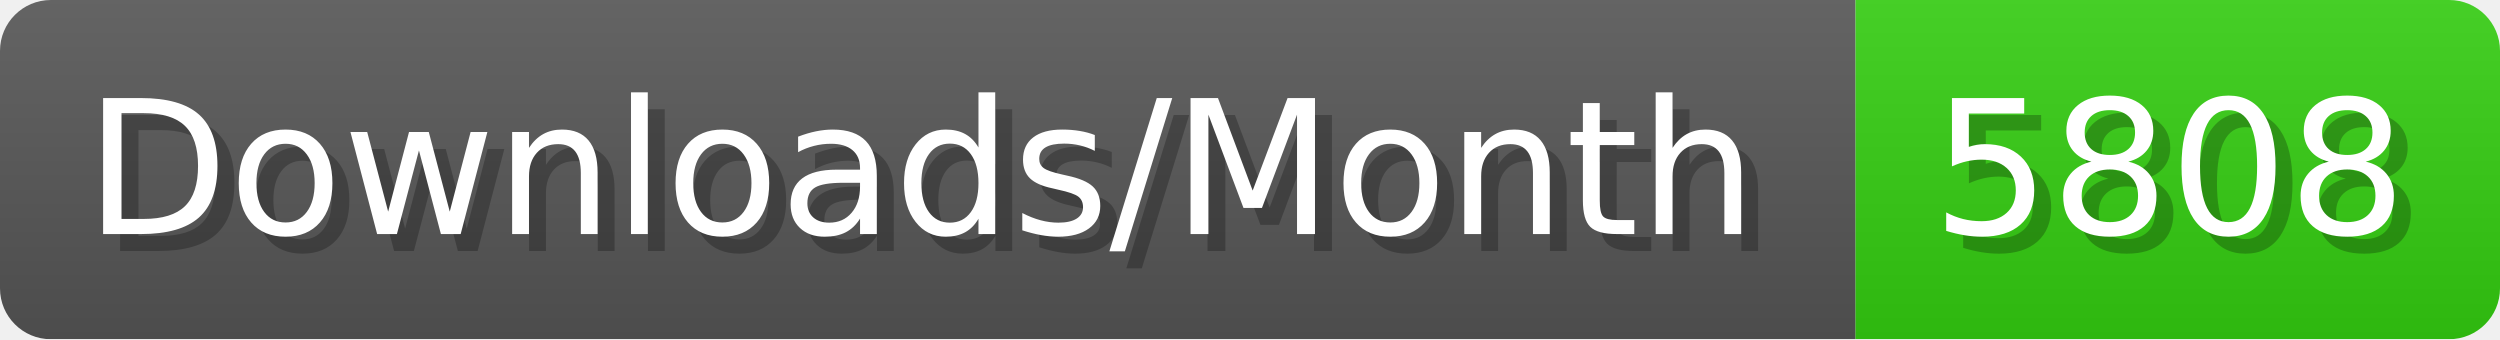
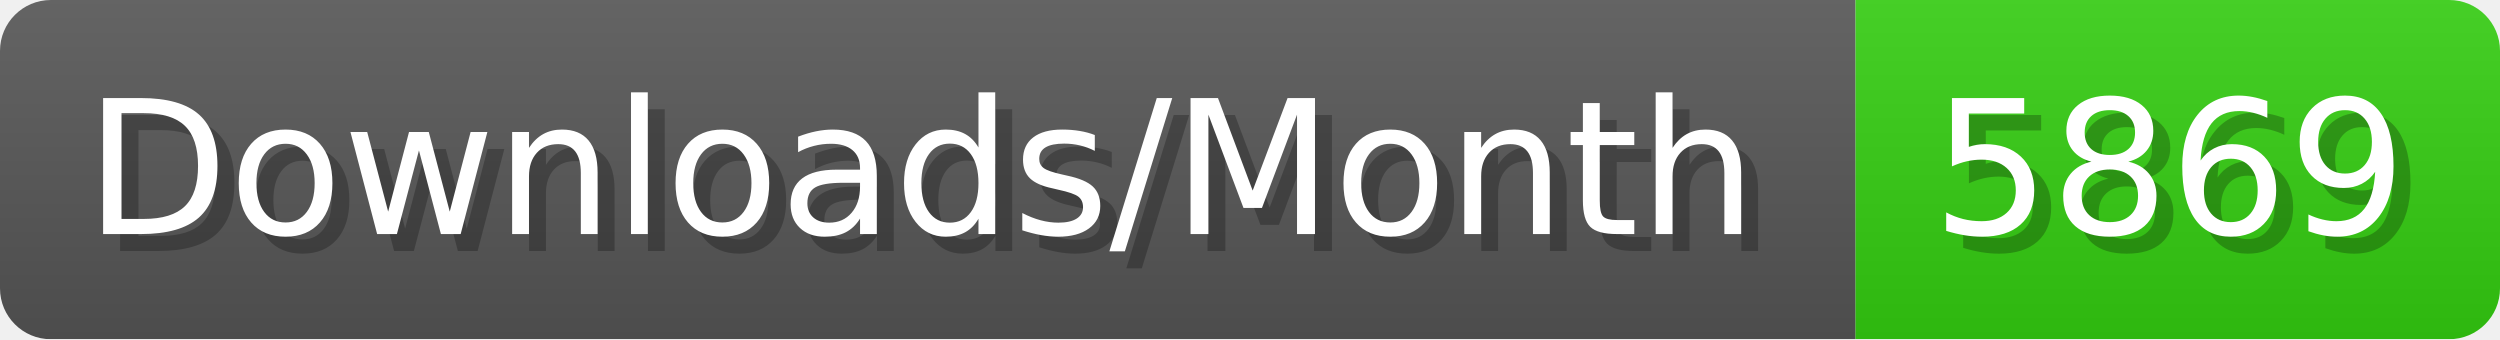
- <svg xmlns="http://www.w3.org/2000/svg" width="147.4" height="20" viewBox="0 0 1474 200" role="img" aria-label="Downloads/Month: 5808">
+ <svg xmlns="http://www.w3.org/2000/svg" width="147.4" height="20" viewBox="0 0 1474 200" role="img" aria-label="Downloads/Month: 5869">
  <linearGradient id="YlXUI" x2="0" y2="100%">
    <stop offset="0" stop-opacity=".1" stop-color="#EEE" />
    <stop offset="1" stop-opacity=".1" />
  </linearGradient>
  <mask id="JHhop">
    <rect width="1474" height="200" rx="30" fill="#FFF" />
  </mask>
  <g mask="url(#JHhop)">
    <rect width="1094" height="200" fill="#555" />
    <rect width="380" height="200" fill="#3C1" x="1094" />
    <rect width="1474" height="200" fill="url(#YlXUI)" />
  </g>
  <g aria-hidden="true" fill="#fff" text-anchor="start" font-family="Verdana,DejaVu Sans,sans-serif" font-size="110">
    <text x="60" y="148" textLength="994" fill="#000" opacity="0.25">Downloads/Month</text>
    <text x="50" y="138" textLength="994">Downloads/Month</text>
-     <text x="1149" y="148" textLength="280" fill="#000" opacity="0.25">5808</text>
-     <text x="1139" y="138" textLength="280">5808</text>
+     <text x="1149" y="148" textLength="280" fill="#000" opacity="0.25">5869</text>
+     <text x="1139" y="138" textLength="280">5869</text>
  </g>
</svg>
